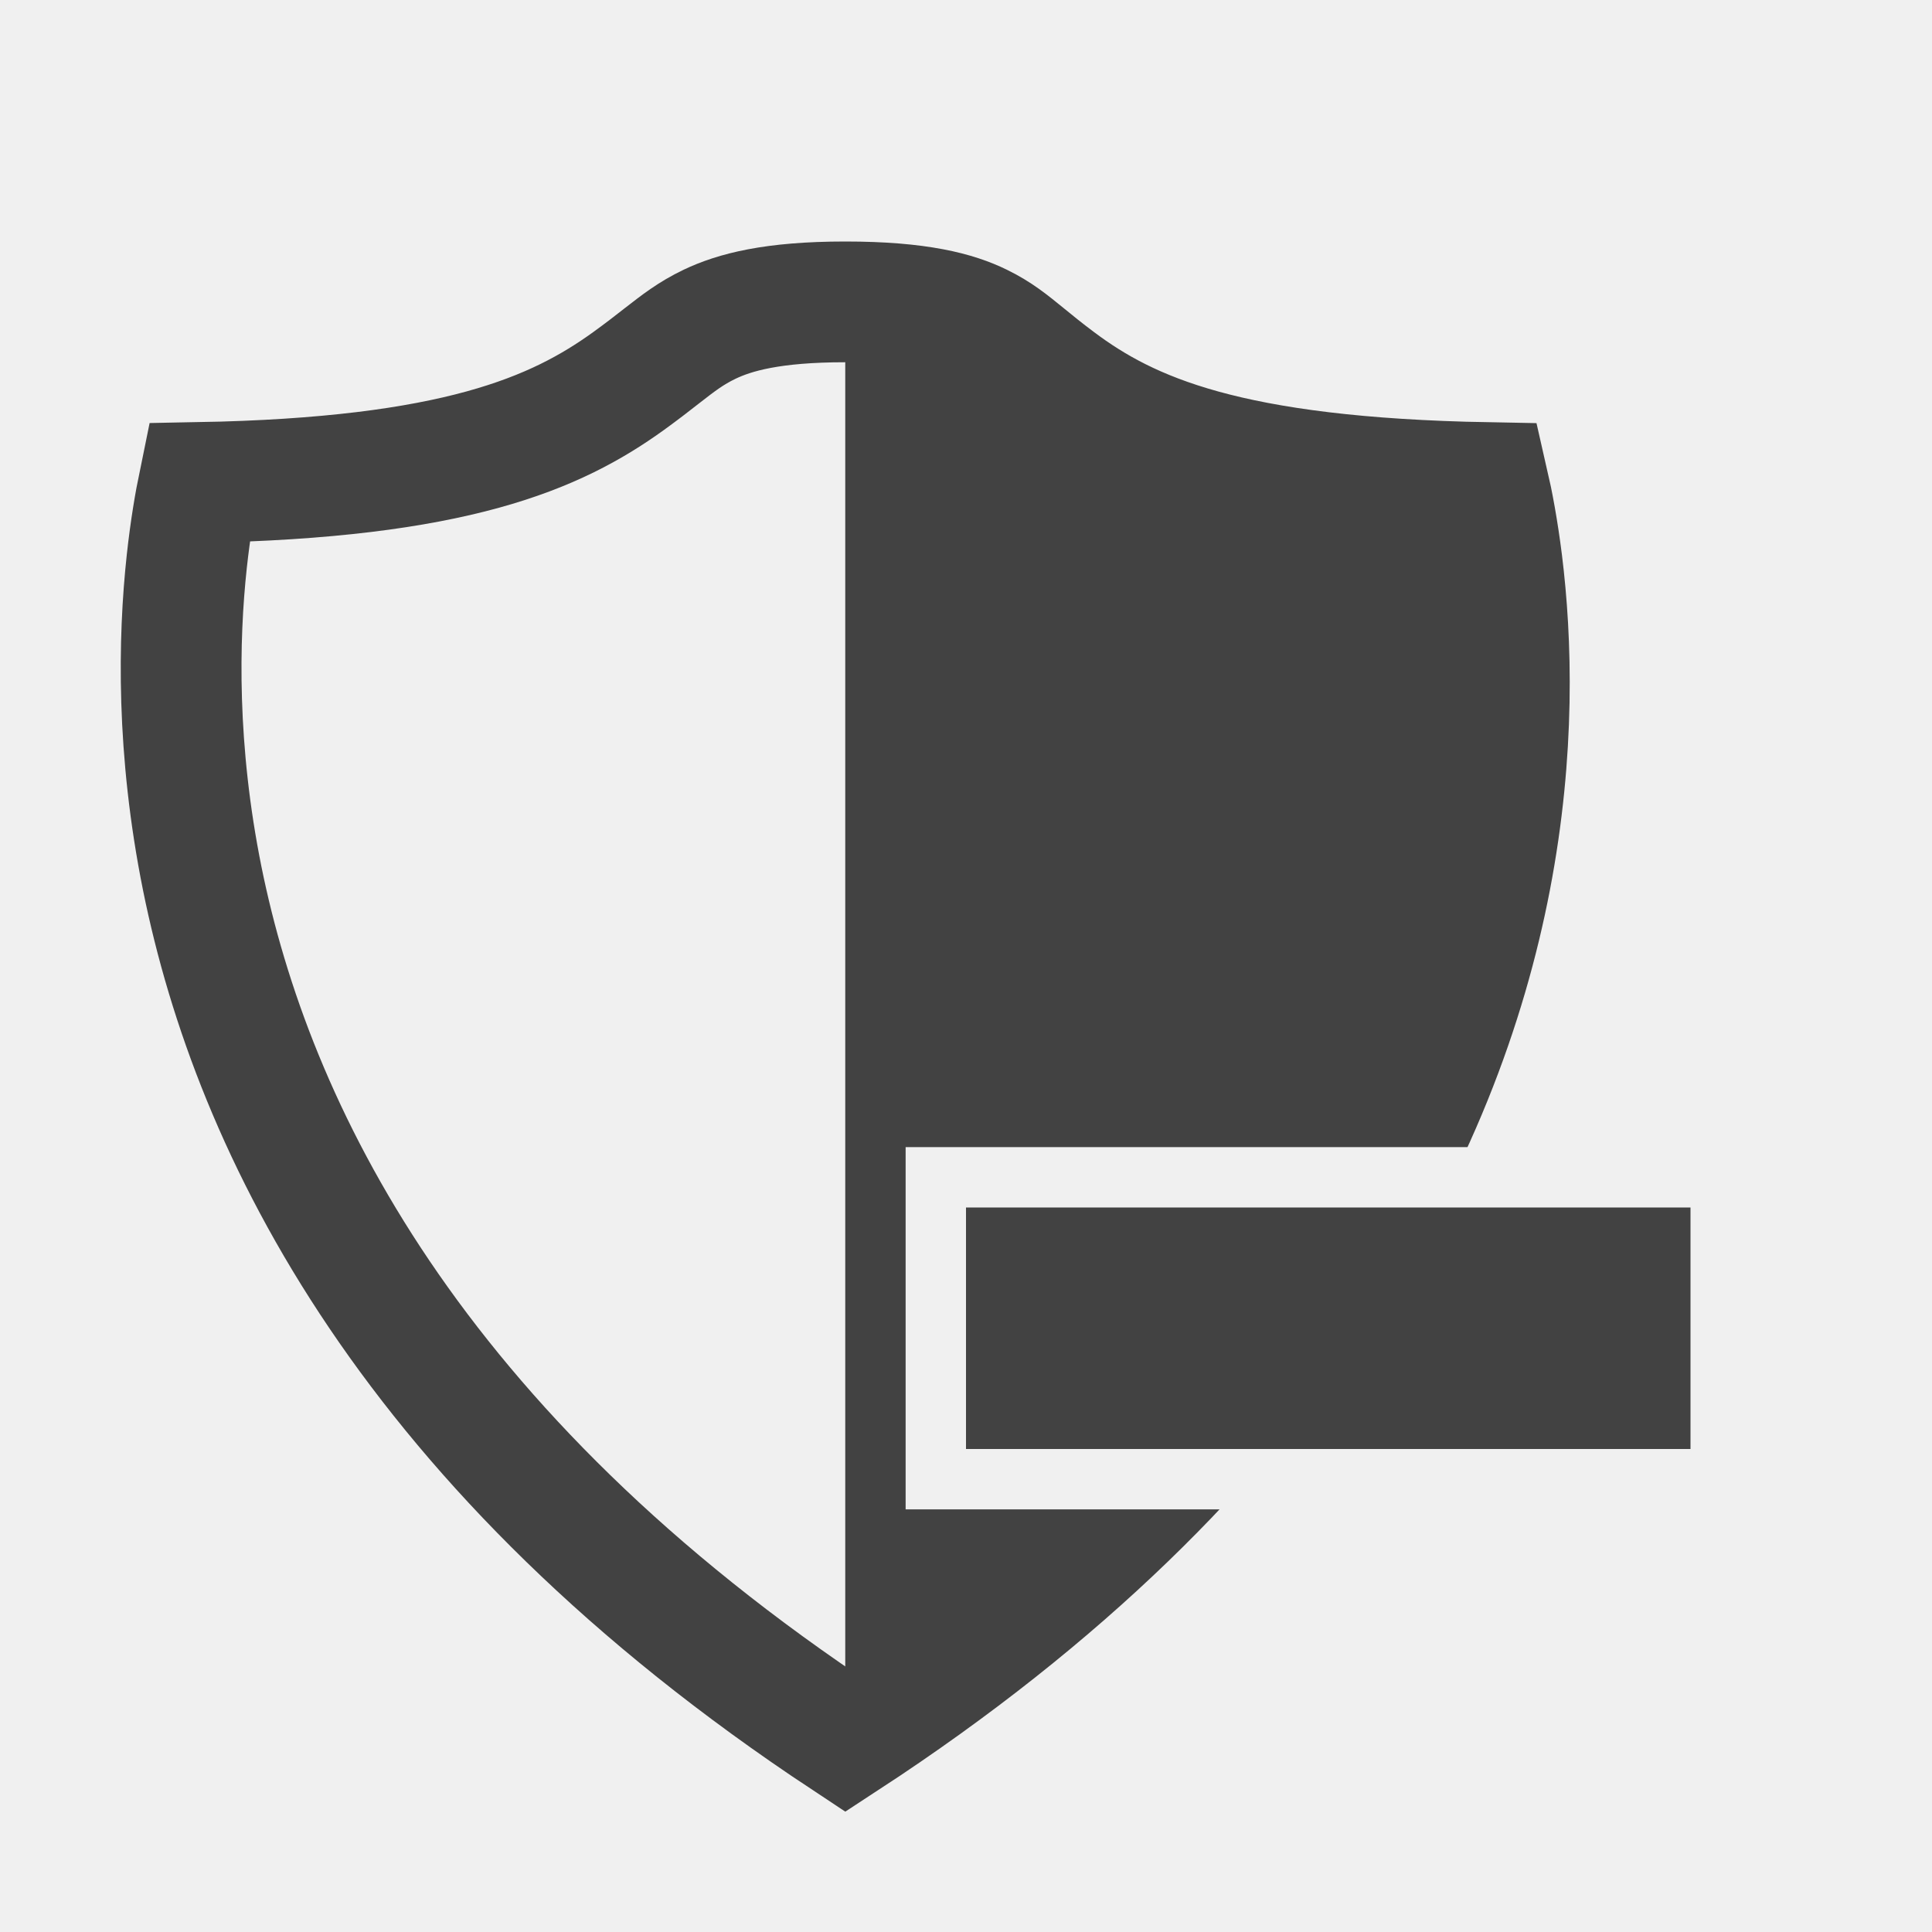
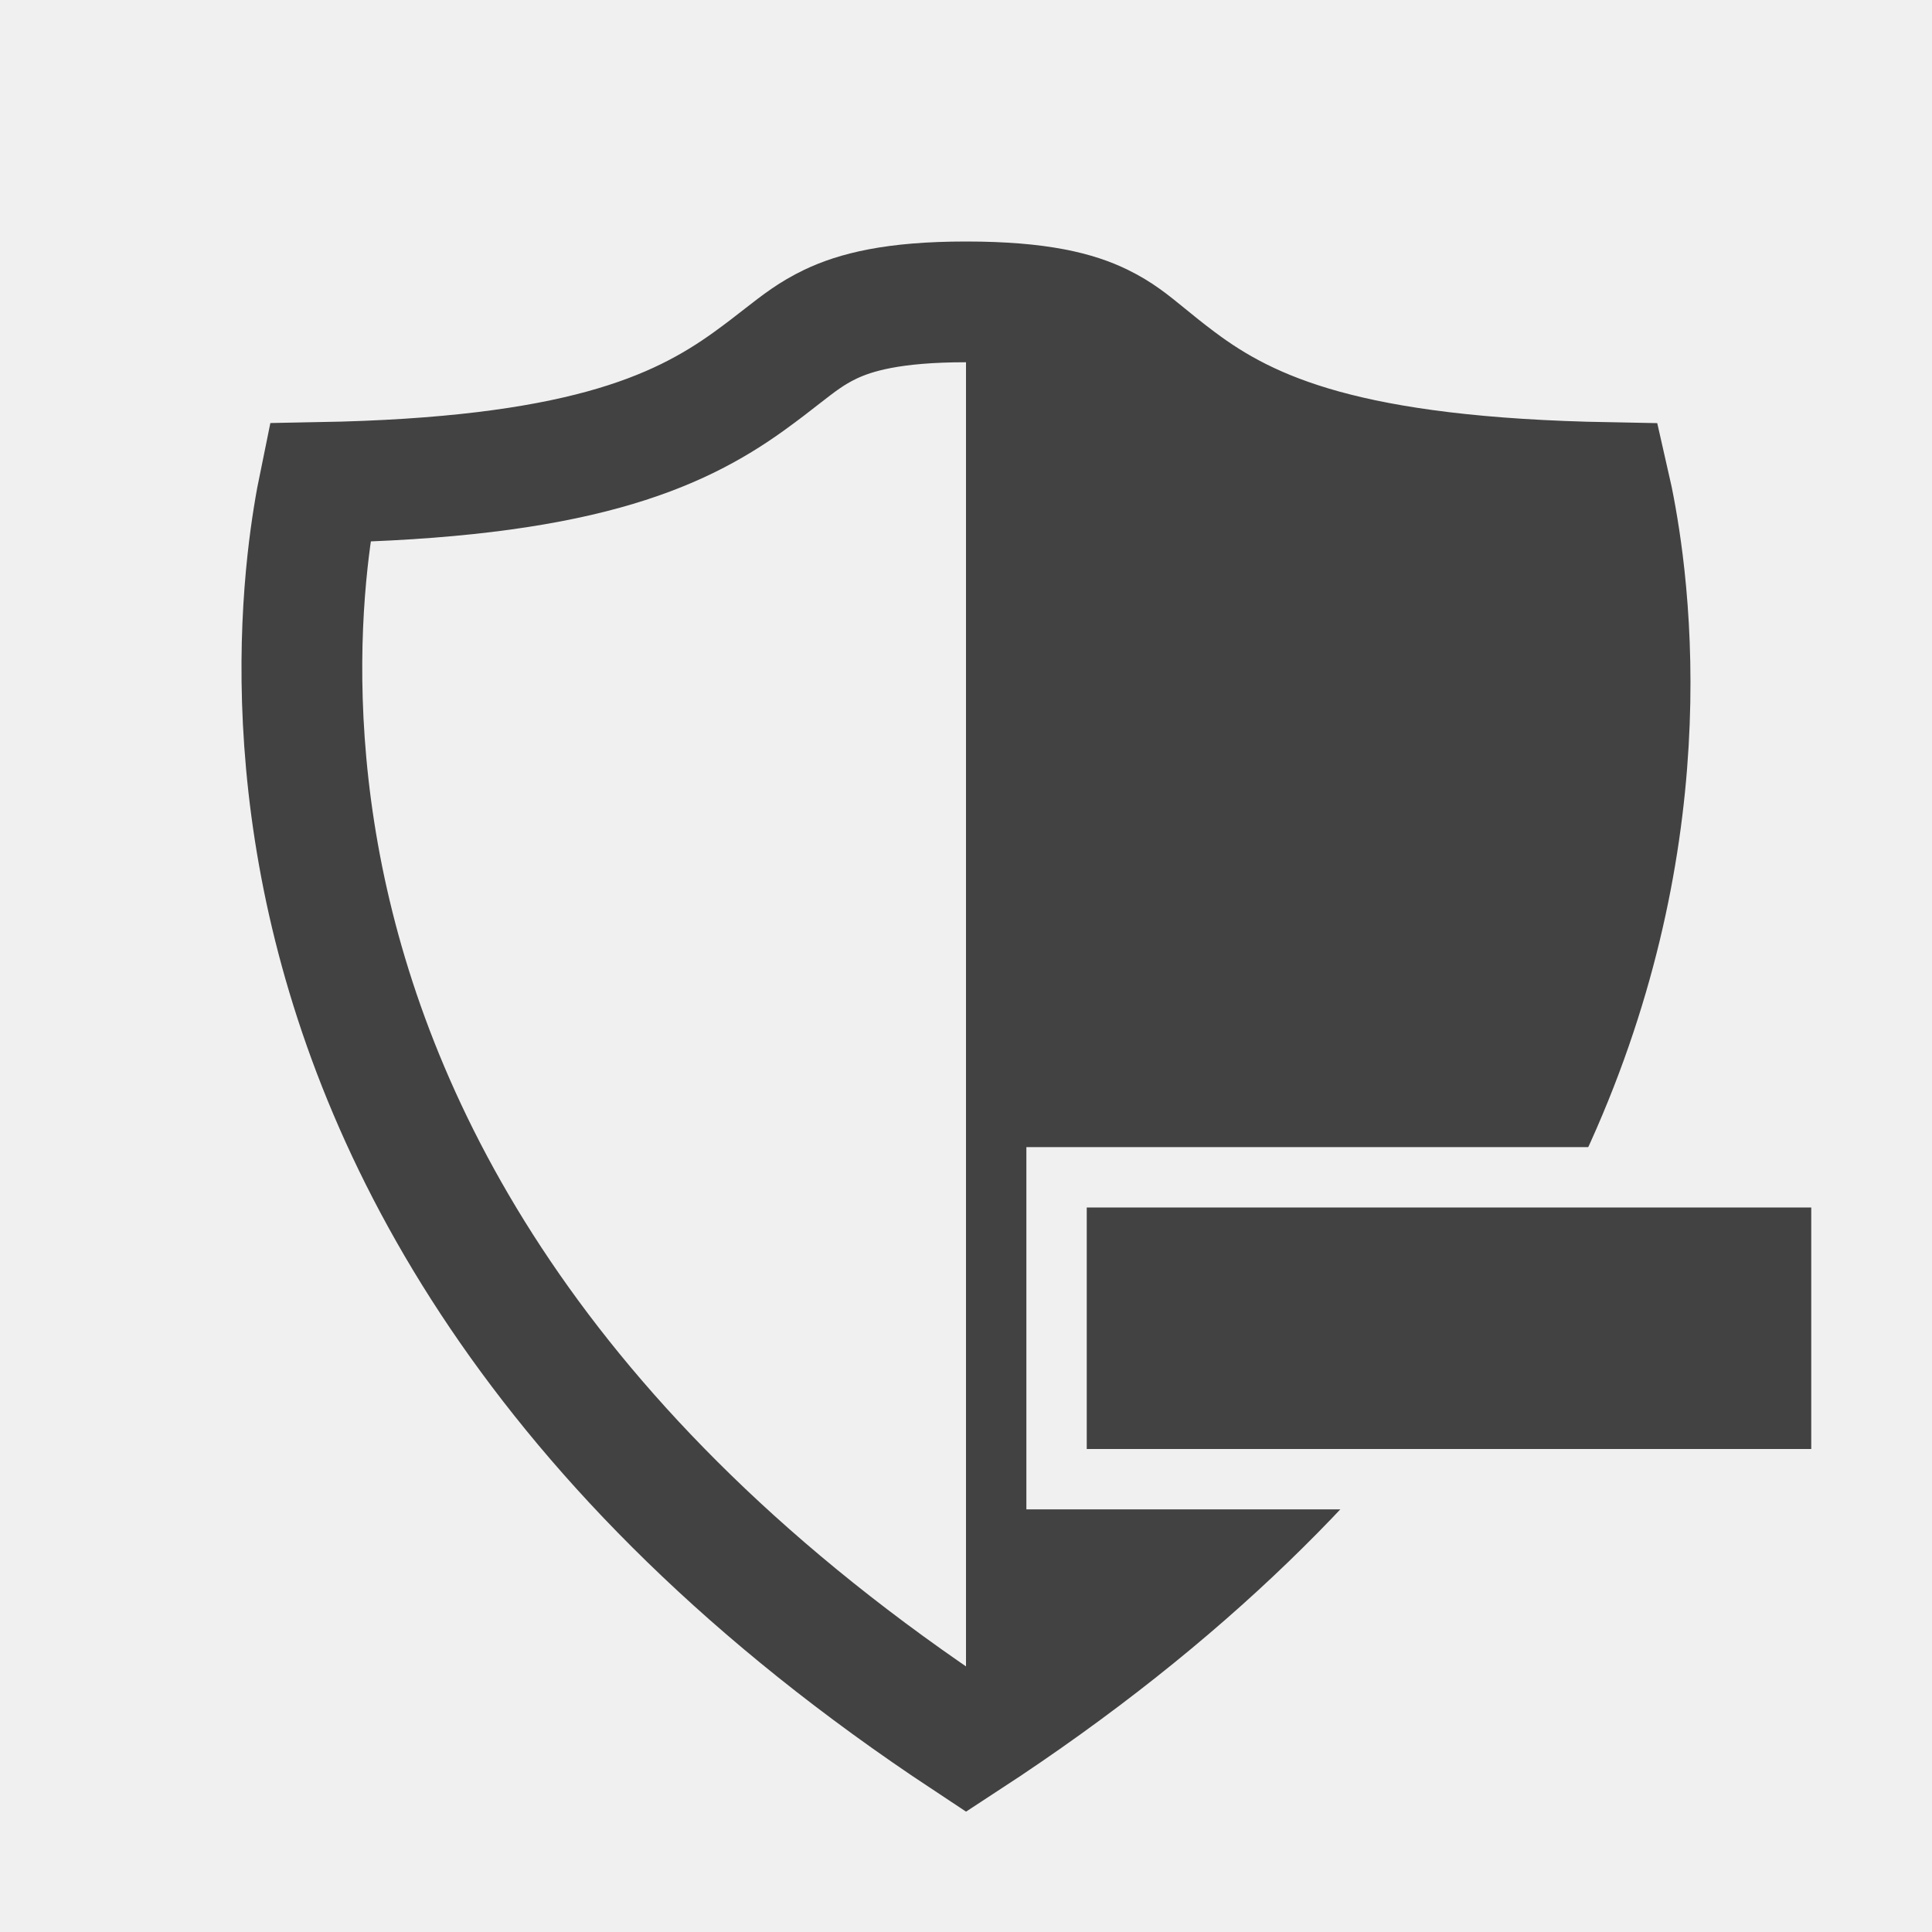
<svg xmlns="http://www.w3.org/2000/svg" width="16" height="16" viewBox="0 0 16 16" fill="none">
-   <rect x="8" y="10" width="6" height="2" fill="#424242" />
+   <rect x="9" y="10" width="6" height="2" fill="#424242" />
  <mask id="mask0" mask-type="alpha" maskUnits="userSpaceOnUse" x="0" y="0" width="16" height="16">
-     <path d="M16 16H0V0H16V9.5H12.5H11.5H10.5H9.5H7.5V12.5H16V16Z" fill="#C4C4C4" />
+     <path d="M16 16H0V0H16V9.5H13.5H12.5H11.5H10.5H8.5V12.5H16V16Z" fill="white" />
  </mask>
  <g mask="url(#mask0)">
-     <path d="M1.648 3.996C3.766 3.957 4.603 3.59 5.205 3.156C5.317 3.075 5.403 3.008 5.477 2.95C5.62 2.839 5.719 2.761 5.877 2.685C6.083 2.587 6.394 2.5 7 2.5C7.616 2.5 7.923 2.587 8.119 2.683C8.27 2.757 8.361 2.832 8.495 2.941C8.566 2.999 8.649 3.067 8.76 3.15C9.349 3.592 10.177 3.958 12.325 3.997C12.363 4.162 12.405 4.385 12.439 4.656C12.519 5.301 12.549 6.216 12.344 7.28C11.947 9.341 10.656 12.019 7.002 14.405C3.394 12.02 2.093 9.341 1.675 7.276C1.46 6.21 1.477 5.294 1.547 4.648C1.576 4.381 1.614 4.161 1.648 3.996Z" stroke="#424242" />
-     <path d="M9.5 3.5L7 2.5V14L8.5 13L10 11.5L12 8.5L12.5 6L12 4L9.5 3.5Z" fill="#424242" />
+     <path d="M2.648 3.996C4.766 3.957 5.603 3.59 6.205 3.156C6.317 3.075 6.403 3.008 6.477 2.95C6.62 2.839 6.719 2.761 6.877 2.685C7.083 2.587 7.394 2.5 8 2.5C8.616 2.5 8.923 2.587 9.119 2.683C9.27 2.757 9.361 2.832 9.495 2.941C9.566 2.999 9.649 3.067 9.76 3.15C10.349 3.592 11.177 3.958 13.325 3.997C13.363 4.162 13.405 4.385 13.439 4.656C13.519 5.301 13.549 6.216 13.344 7.28C12.947 9.341 11.656 12.019 8.002 14.405C4.394 12.02 3.093 9.341 2.675 7.276C2.46 6.21 2.477 5.294 2.547 4.648C2.576 4.381 2.614 4.161 2.648 3.996Z" stroke="#424242" />
+     <path d="M10.5 3.5L8 2.5V14L9.5 13L11 11.5L13 8.5L13.5 6L13 4L10.5 3.5Z" fill="#424242" />
  </g>
</svg>
